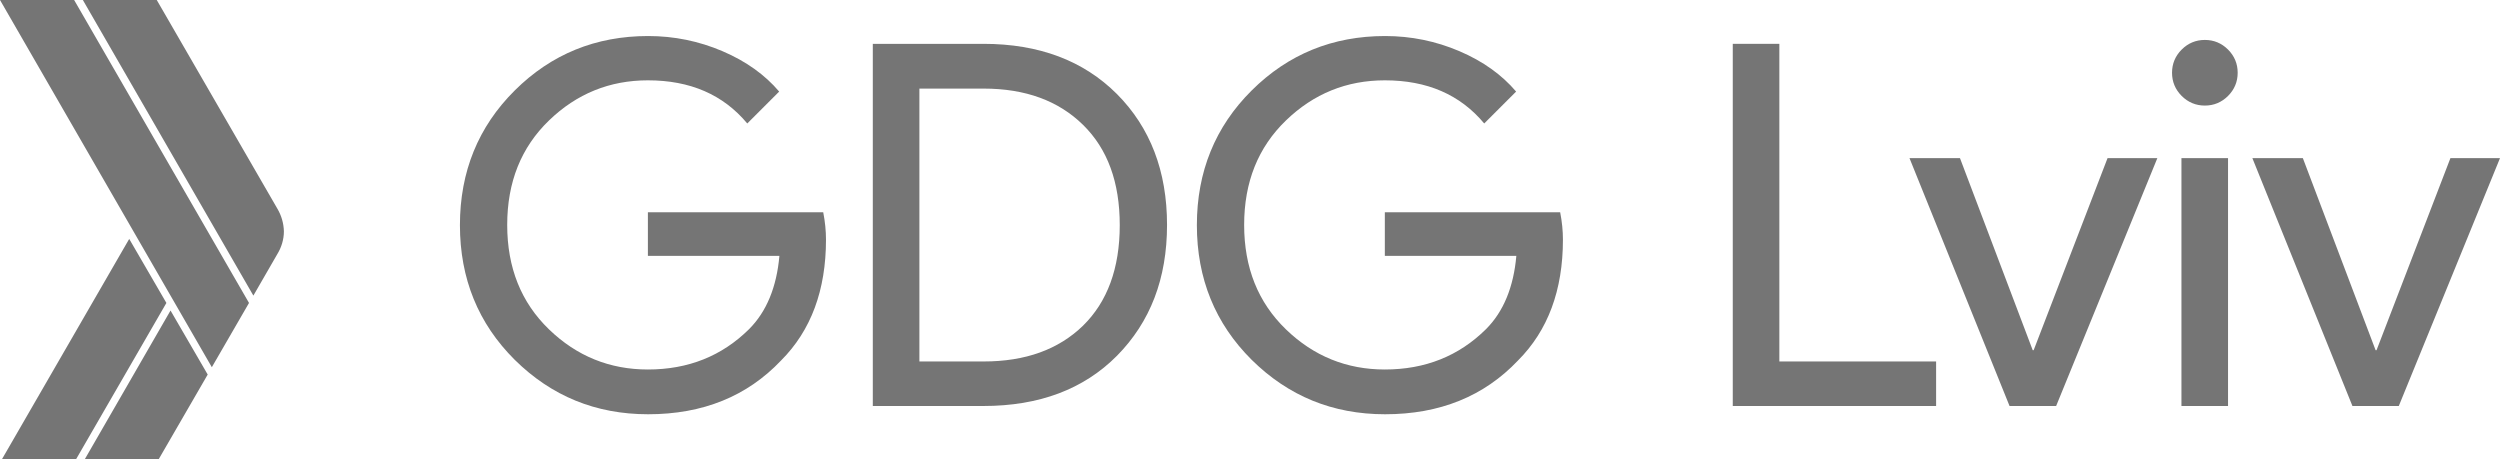
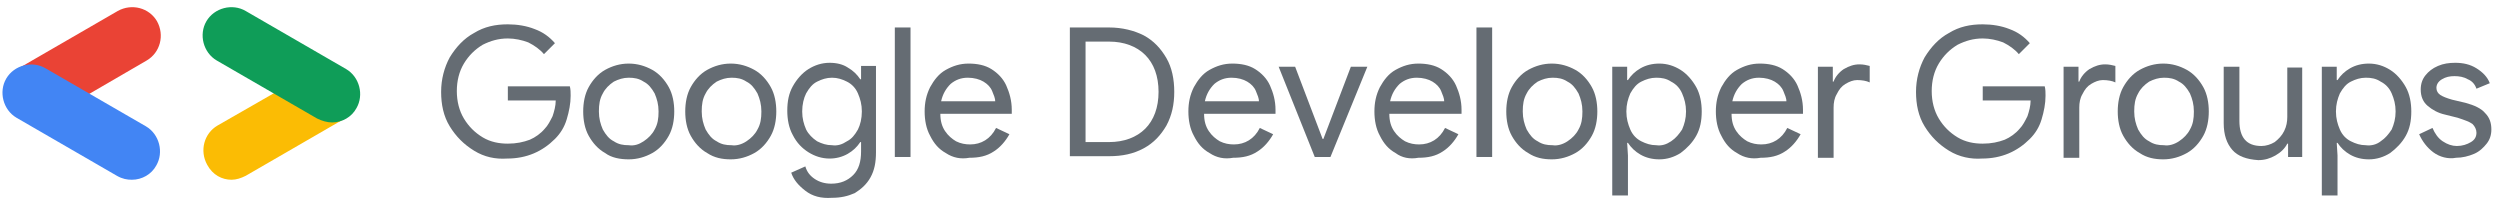
- <svg xmlns="http://www.w3.org/2000/svg" id="Layer_4" viewBox="95 151 1089.3 200">
-   <style>.st0{fill:#757575}</style>
-   <g id="XMLID_6_">
-     <path id="XMLID_3_" class="st0" d="M454.9 255.4c0 22-6.5 39.6-19.6 52.7-14.8 15.6-34.1 23.4-57.9 23.4-22.8 0-42.1-7.9-58.1-23.7-15.9-15.8-23.9-35.4-23.9-58.7s8-42.9 23.9-58.7 35.3-23.7 58.1-23.7c11.3 0 22.1 2.2 32.4 6.6 10.3 4.4 18.5 10.3 24.7 17.6l-13.9 13.9c-10.5-12.6-24.9-18.8-43.3-18.8-16.6 0-31 5.8-43.1 17.5-12.1 11.7-18.2 26.8-18.2 45.5s6.1 33.8 18.2 45.5c12.1 11.7 26.5 17.5 43.1 17.5 17.6 0 32.3-5.9 44.1-17.6 7.6-7.6 12-18.3 13.2-31.9h-57.3v-19h76.4c.8 4.1 1.2 8.1 1.2 11.9z" />
-     <path id="XMLID_20_" class="st0" d="M475.3 327.9V170.1h48.2c24.2 0 43.6 7.3 58.2 21.9 14.5 14.6 21.8 33.6 21.8 57s-7.3 42.3-21.8 57c-14.5 14.6-33.9 21.9-58.2 21.9h-48.2zm20.3-19.4h28c18.2 0 32.6-5.2 43.3-15.6 10.6-10.4 16-25 16-43.8 0-18.7-5.3-33.2-16-43.7s-25.1-15.8-43.3-15.8h-28v118.9z" />
-     <path id="XMLID_23_" class="st0" d="M776 255.4c0 22-6.5 39.6-19.6 52.7-14.8 15.6-34.1 23.4-57.9 23.4-22.8 0-42.1-7.9-58.1-23.7-15.9-15.8-23.9-35.4-23.9-58.7s8-42.9 23.9-58.7 35.3-23.7 58.1-23.7c11.3 0 22.1 2.2 32.4 6.6 10.3 4.4 18.5 10.3 24.7 17.6l-13.9 13.9c-10.5-12.6-24.9-18.8-43.3-18.8-16.6 0-31 5.8-43.1 17.5s-18.2 26.8-18.2 45.5 6.1 33.8 18.2 45.5 26.5 17.5 43.1 17.5c17.6 0 32.3-5.9 44.1-17.6 7.6-7.6 12-18.3 13.2-31.9h-57.3v-19h76.4c.8 4.1 1.2 8.1 1.2 11.9z" />
-     <path id="XMLID_25_" class="st0" d="M850 327.9V170.1h20.3v138.4h68.3v19.4H850z" />
-     <path id="XMLID_27_" class="st0" d="M970.6 327.9l-43.6-108h22l31.7 83.7h.4l32.2-83.7h21.7l-44.1 108h-20.3z" />
-     <path id="XMLID_29_" class="st0" d="M1065.8 192.8c-2.8 2.8-6.2 4.2-10.1 4.2-3.9 0-7.3-1.4-10.1-4.2-2.8-2.8-4.2-6.2-4.2-10.1 0-3.9 1.4-7.3 4.2-10.1 2.8-2.8 6.2-4.2 10.1-4.2 3.9 0 7.3 1.4 10.1 4.2 2.8 2.8 4.2 6.2 4.2 10.1 0 3.9-1.4 7.3-4.2 10.1zm0 135.1h-20.3v-108h20.3v108z" />
-     <path id="XMLID_32_" class="st0" d="M1120 327.9l-43.6-108h22l31.7 83.7h.4l32.2-83.7h21.6l-44.1 108H1120z" />
-   </g>
-   <g id="XMLID_261_">
-     <path id="XMLID_259_" class="st0" d="M127.3 151H95l92.3 160 16.2-28-76.2-132z" />
-     <path id="XMLID_258_" class="st0" d="M215.9 242l-52.6-91h-32.2l74.3 128.8 10.5-18.2c1.7-2.8 2.8-6.2 2.8-9.8-.1-3.6-1.1-6.9-2.8-9.8z" />
-     <path id="XMLID_257_" class="st0" d="M151.3 255.1L95.9 351h32.3l39.3-68-16.2-27.9z" />
-     <path id="XMLID_256_" class="st0" d="M169.3 286.3L132 351h32.2l21.3-36.8-16.2-27.9z" />
-   </g>
+ <svg xmlns="http://www.w3.org/2000/svg" width="490" height="40" viewBox="0 0 490 40" fill="none">
+   <path d="M92.923 29.538C90.923 28.308 89.385 26.769 88.154 24.769C86.923 22.769 86.461 20.462 86.461 18C86.461 15.539 87.077 13.231 88.154 11.231C89.385 9.231 90.923 7.538 92.923 6.462C94.923 5.231 97.077 4.769 99.538 4.769C101.385 4.769 103.231 5.077 104.769 5.692C106.461 6.308 107.692 7.231 108.769 8.462L106.615 10.615C105.846 9.692 104.769 8.923 103.538 8.308C102.308 7.846 100.923 7.538 99.538 7.538C97.692 7.538 96.154 8 94.615 8.769C93.077 9.692 91.846 10.923 90.923 12.461C90 14 89.538 15.846 89.538 17.846C89.538 19.846 90 21.692 90.923 23.231C91.846 24.769 93.077 26 94.615 26.923C96.154 27.846 97.846 28.154 99.538 28.154C101.231 28.154 102.615 27.846 103.846 27.385C104.923 26.923 106 26.154 106.769 25.231C107.384 24.615 107.846 23.692 108.308 22.769C108.615 21.846 108.923 20.769 108.923 19.692H99.538V16.923H111.692C111.846 17.538 111.846 18.154 111.846 18.769C111.846 20.308 111.538 21.846 111.077 23.385C110.615 24.923 109.846 26.154 108.769 27.231C106.308 29.692 103.231 31.077 99.385 31.077C97.077 31.231 94.923 30.769 92.923 29.538Z" fill="#656C73" />
+   <path d="M118.615 30C117.231 29.231 116.154 28 115.385 26.615C114.615 25.231 114.308 23.538 114.308 21.846C114.308 20.154 114.615 18.462 115.385 17.077C116.154 15.692 117.231 14.461 118.615 13.692C120 12.923 121.538 12.461 123.231 12.461C124.923 12.461 126.461 12.923 127.846 13.692C129.231 14.461 130.308 15.692 131.077 17.077C131.846 18.462 132.154 20.154 132.154 21.846C132.154 23.538 131.846 25.231 131.077 26.615C130.308 28 129.231 29.231 127.846 30C126.461 30.769 124.923 31.231 123.231 31.231C121.538 31.231 119.846 30.923 118.615 30ZM126.154 27.692C127.077 27.077 127.846 26.308 128.308 25.385C128.923 24.308 129.077 23.231 129.077 21.846C129.077 20.462 128.769 19.385 128.308 18.308C127.692 17.231 127.077 16.462 126.154 16C125.231 15.385 124.308 15.231 123.231 15.231C122.154 15.231 121.231 15.539 120.308 16C119.385 16.615 118.615 17.385 118.154 18.308C117.538 19.385 117.385 20.462 117.385 21.846C117.385 23.231 117.692 24.308 118.154 25.385C118.769 26.462 119.385 27.231 120.308 27.692C121.231 28.308 122.154 28.462 123.231 28.462C124.308 28.615 125.231 28.308 126.154 27.692Z" fill="#656C73" />
+   <path d="M138.615 30C137.231 29.231 136.154 28 135.385 26.615C134.615 25.231 134.308 23.538 134.308 21.846C134.308 20.154 134.615 18.462 135.385 17.077C136.154 15.692 137.231 14.461 138.615 13.692C140 12.923 141.538 12.461 143.231 12.461C144.923 12.461 146.461 12.923 147.846 13.692C149.231 14.461 150.308 15.692 151.077 17.077C151.846 18.462 152.154 20.154 152.154 21.846C152.154 23.538 151.846 25.231 151.077 26.615C150.308 28 149.231 29.231 147.846 30C146.461 30.769 144.923 31.231 143.231 31.231C141.538 31.231 140 30.923 138.615 30ZM146.308 27.692C147.231 27.077 148 26.308 148.461 25.385C149.077 24.308 149.231 23.231 149.231 21.846C149.231 20.462 148.923 19.385 148.461 18.308C147.846 17.231 147.231 16.462 146.308 16C145.385 15.385 144.461 15.231 143.385 15.231C142.308 15.231 141.385 15.539 140.461 16C139.538 16.615 138.769 17.385 138.308 18.308C137.692 19.385 137.538 20.462 137.538 21.846C137.538 23.231 137.846 24.308 138.308 25.385C138.923 26.462 139.538 27.231 140.461 27.692C141.385 28.308 142.308 28.462 143.385 28.462C144.308 28.615 145.385 28.308 146.308 27.692Z" fill="#656C73" />
+   <path d="M157.846 37.385C156.461 36.308 155.538 35.231 155.077 33.846L157.846 32.615C158.154 33.692 158.769 34.462 159.692 35.077C160.615 35.692 161.692 36 162.923 36C164.769 36 166.154 35.385 167.231 34.308C168.308 33.231 168.769 31.692 168.769 29.692V27.846H168.615C168 28.769 167.231 29.538 166.154 30.154C165.077 30.769 163.846 31.077 162.615 31.077C161.077 31.077 159.692 30.615 158.461 29.846C157.231 29.077 156.154 28 155.385 26.462C154.615 25.077 154.308 23.385 154.308 21.692C154.308 19.846 154.615 18.308 155.385 16.923C156.154 15.538 157.231 14.308 158.461 13.538C159.692 12.769 161.077 12.308 162.615 12.308C164 12.308 165.231 12.615 166.154 13.231C167.231 13.846 168 14.615 168.615 15.539H168.769V12.923H171.692V29.846C171.692 31.846 171.385 33.385 170.615 34.769C169.846 36.154 168.769 37.077 167.538 37.846C166.154 38.462 164.769 38.769 163.077 38.769C160.923 38.923 159.231 38.462 157.846 37.385ZM166 27.692C166.923 27.231 167.538 26.462 168.154 25.385C168.615 24.462 168.923 23.231 168.923 21.846C168.923 20.462 168.615 19.385 168.154 18.308C167.692 17.231 166.923 16.462 166 16C165.077 15.538 164.154 15.231 163.077 15.231C162 15.231 161.077 15.538 160.154 16C159.231 16.462 158.615 17.231 158 18.308C157.538 19.231 157.231 20.462 157.231 21.846C157.231 23.231 157.538 24.308 158 25.385C158.462 26.308 159.231 27.077 160.154 27.692C161.077 28.154 162 28.462 163.077 28.462C164.154 28.615 165.077 28.308 166 27.692Z" fill="#656C73" />
+   <path d="M178.462 5.385H175.385V30.769H178.462V5.385Z" fill="#656C73" />
+   <path d="M185.384 30C184 29.231 183.077 28.154 182.307 26.615C181.538 25.231 181.23 23.538 181.23 21.846C181.23 20.154 181.538 18.615 182.307 17.077C183.077 15.692 184 14.461 185.384 13.692C186.769 12.923 188.154 12.461 189.846 12.461C191.538 12.461 193.077 12.769 194.307 13.538C195.538 14.308 196.615 15.385 197.231 16.769C197.846 18.154 198.307 19.692 198.307 21.538C198.307 21.846 198.307 22.154 198.307 22.308H184.307C184.307 23.692 184.615 24.769 185.23 25.692C185.846 26.615 186.615 27.231 187.384 27.692C188.307 28.154 189.23 28.308 190.154 28.308C192.307 28.308 194.154 27.231 195.23 25.077L197.846 26.308C197.077 27.692 196 28.923 194.769 29.692C193.384 30.615 191.846 30.923 190 30.923C188.307 31.231 186.769 30.923 185.384 30ZM195.077 20C195.077 19.231 194.769 18.615 194.461 17.846C194.154 17.077 193.538 16.462 192.769 16C192 15.539 190.923 15.231 189.692 15.231C188.307 15.231 187.23 15.692 186.307 16.462C185.384 17.385 184.769 18.462 184.461 19.846H195.077V20Z" fill="#656C73" />
+   <path d="M209.692 5.385H217.385C220 5.385 222.308 6 224.154 6.923C226.154 8 227.539 9.538 228.615 11.385C229.692 13.231 230.154 15.539 230.154 18C230.154 20.462 229.692 22.615 228.615 24.615C227.539 26.462 226.154 28 224.154 29.077C222.154 30.154 220 30.615 217.385 30.615H209.692V5.385ZM217.385 27.846C220.308 27.846 222.769 26.923 224.462 25.231C226.154 23.538 227.077 21.077 227.077 18C227.077 14.923 226.154 12.461 224.462 10.769C222.769 9.077 220.308 8.154 217.385 8.154H212.769V27.846H217.385V27.846Z" fill="#656C73" />
+   <path d="M237.077 30C235.692 29.231 234.769 28.154 234 26.615C233.231 25.231 232.923 23.538 232.923 21.846C232.923 20.154 233.231 18.615 234 17.077C234.769 15.692 235.692 14.461 237.077 13.692C238.461 12.923 239.846 12.461 241.538 12.461C243.231 12.461 244.769 12.769 246 13.538C247.231 14.308 248.307 15.385 248.923 16.769C249.538 18.154 250 19.692 250 21.538C250 21.846 250 22.154 250 22.308H236C236 23.692 236.307 24.769 236.923 25.692C237.538 26.615 238.307 27.231 239.077 27.692C240 28.154 240.923 28.308 241.846 28.308C244 28.308 245.846 27.231 246.923 25.077L249.538 26.308C248.769 27.692 247.692 28.923 246.461 29.692C245.077 30.615 243.538 30.923 241.692 30.923C240 31.231 238.461 30.923 237.077 30ZM246.769 20C246.769 19.231 246.461 18.615 246.154 17.846C245.846 17.077 245.231 16.462 244.461 16C243.692 15.539 242.615 15.231 241.384 15.231C240 15.231 238.923 15.692 238 16.462C237.077 17.385 236.461 18.462 236.154 19.846H246.769V20Z" fill="#656C73" />
+   <path d="M250.615 13.077H253.846L259.231 27.231H259.384L264.769 13.077H268L260.769 30.769H257.692L250.615 13.077Z" fill="#656C73" />
+   <path d="M273.539 30C272.154 29.231 271.231 28.154 270.462 26.615C269.692 25.231 269.385 23.538 269.385 21.846C269.385 20.154 269.692 18.615 270.462 17.077C271.231 15.692 272.154 14.461 273.539 13.692C274.923 12.923 276.308 12.461 278 12.461C279.692 12.461 281.231 12.769 282.462 13.538C283.692 14.308 284.769 15.385 285.385 16.769C286 18.154 286.462 19.692 286.462 21.538C286.462 21.846 286.462 22.154 286.462 22.308H272.308C272.308 23.692 272.616 24.769 273.231 25.692C273.846 26.615 274.616 27.231 275.385 27.692C276.308 28.154 277.231 28.308 278.154 28.308C280.308 28.308 282.154 27.231 283.231 25.077L285.846 26.308C285.077 27.692 284 28.923 282.769 29.692C281.385 30.615 279.846 30.923 278 30.923C276.308 31.231 274.769 30.923 273.539 30ZM283.077 20C283.077 19.231 282.769 18.615 282.462 17.846C282.154 17.077 281.539 16.462 280.769 16C280 15.539 278.923 15.231 277.692 15.231C276.308 15.231 275.231 15.692 274.308 16.462C273.385 17.385 272.769 18.462 272.462 19.846H283.077V20Z" fill="#656C73" />
+   <path d="M292.462 5.385H289.385V30.769H292.462V5.385Z" fill="#656C73" />
+   <path d="M299.538 30C298.154 29.231 297.077 28 296.307 26.615C295.538 25.231 295.23 23.538 295.23 21.846C295.23 20.154 295.538 18.462 296.307 17.077C297.077 15.692 298.154 14.461 299.538 13.692C300.923 12.923 302.461 12.461 304.154 12.461C305.846 12.461 307.384 12.923 308.769 13.692C310.154 14.461 311.23 15.692 312 17.077C312.769 18.462 313.077 20.154 313.077 21.846C313.077 23.538 312.769 25.231 312 26.615C311.23 28 310.154 29.231 308.769 30C307.384 30.769 305.846 31.231 304.154 31.231C302.461 31.231 300.923 30.923 299.538 30ZM307.23 27.692C308.154 27.077 308.923 26.308 309.384 25.385C310 24.308 310.154 23.231 310.154 21.846C310.154 20.462 309.846 19.385 309.384 18.308C308.769 17.231 308.154 16.462 307.23 16C306.307 15.385 305.384 15.231 304.307 15.231C303.23 15.231 302.307 15.539 301.384 16C300.461 16.615 299.692 17.385 299.23 18.308C298.615 19.385 298.461 20.462 298.461 21.846C298.461 23.231 298.769 24.308 299.23 25.385C299.846 26.462 300.461 27.231 301.384 27.692C302.307 28.308 303.23 28.462 304.307 28.462C305.23 28.615 306.307 28.308 307.23 27.692Z" fill="#656C73" />
+   <path d="M316 13.077H318.923V15.692H319.077C319.692 14.769 320.462 14 321.538 13.385C322.615 12.769 323.846 12.461 325.231 12.461C326.769 12.461 328.154 12.923 329.385 13.692C330.615 14.461 331.692 15.692 332.461 17.077C333.231 18.462 333.538 20.154 333.538 21.846C333.538 23.692 333.231 25.231 332.461 26.615C331.692 28 330.615 29.077 329.385 30C328.154 30.769 326.769 31.231 325.231 31.231C323.846 31.231 322.615 30.923 321.538 30.308C320.462 29.692 319.692 28.923 319.077 28H318.923L319.077 30.462V38.308H316V13.077ZM327.538 27.692C328.462 27.077 329.077 26.308 329.692 25.385C330.154 24.308 330.461 23.231 330.461 21.846C330.461 20.462 330.154 19.385 329.692 18.308C329.231 17.231 328.462 16.462 327.538 16C326.615 15.385 325.692 15.231 324.615 15.231C323.538 15.231 322.615 15.539 321.692 16C320.769 16.462 320.154 17.231 319.538 18.308C319.077 19.385 318.769 20.462 318.769 21.846C318.769 23.231 319.077 24.308 319.538 25.385C320 26.462 320.769 27.231 321.692 27.692C322.615 28.154 323.538 28.462 324.615 28.462C325.692 28.615 326.615 28.308 327.538 27.692Z" fill="#656C73" />
+   <path d="M340.461 30C339.077 29.231 338.154 28.154 337.385 26.615C336.615 25.231 336.308 23.538 336.308 21.846C336.308 20.154 336.615 18.615 337.385 17.077C338.154 15.692 339.077 14.461 340.461 13.692C341.846 12.923 343.231 12.461 344.923 12.461C346.615 12.461 348.154 12.769 349.385 13.538C350.615 14.308 351.692 15.385 352.308 16.769C352.923 18.154 353.385 19.692 353.385 21.538C353.385 21.846 353.385 22.154 353.385 22.308H339.385C339.385 23.692 339.692 24.769 340.308 25.692C340.923 26.615 341.692 27.231 342.461 27.692C343.385 28.154 344.308 28.308 345.231 28.308C347.385 28.308 349.231 27.231 350.308 25.077L352.923 26.308C352.154 27.692 351.077 28.923 349.846 29.692C348.462 30.615 346.923 30.923 345.077 30.923C343.385 31.231 341.846 30.923 340.461 30ZM350.154 20C350.154 19.231 349.846 18.615 349.538 17.846C349.231 17.077 348.615 16.462 347.846 16C347.077 15.539 346 15.231 344.769 15.231C343.385 15.231 342.308 15.692 341.385 16.462C340.462 17.385 339.846 18.462 339.538 19.846H350.154V20Z" fill="#656C73" />
+   <path d="M356.308 13.077H359.231V16H359.385C359.692 15.077 360.462 14.154 361.385 13.539C362.462 12.923 363.385 12.615 364.462 12.615C365.231 12.615 365.846 12.769 366.462 12.923V16.154C365.846 15.846 364.923 15.692 364 15.692C363.231 15.692 362.461 16 361.692 16.462C360.923 16.923 360.462 17.538 360 18.462C359.538 19.231 359.385 20.154 359.385 21.077V30.923H356.308V13.077V13.077Z" fill="#656C73" />
+   <path d="M382 29.538C380 28.308 378.462 26.769 377.231 24.769C376 22.769 375.539 20.462 375.539 18C375.539 15.539 376.154 13.231 377.231 11.231C378.462 9.231 380 7.538 382 6.462C384 5.231 386.154 4.769 388.616 4.769C390.462 4.769 392.308 5.077 393.846 5.692C395.539 6.308 396.769 7.231 397.846 8.462L395.692 10.615C394.923 9.692 393.846 8.923 392.616 8.308C391.385 7.846 390 7.538 388.616 7.538C386.769 7.538 385.231 8 383.693 8.769C382.154 9.692 380.923 10.923 380 12.461C379.077 14 378.616 15.846 378.616 17.846C378.616 19.846 379.077 21.692 380 23.231C380.923 24.769 382.154 26 383.693 26.923C385.231 27.846 386.923 28.154 388.616 28.154C390.308 28.154 391.693 27.846 392.923 27.385C394 26.923 395.077 26.154 395.846 25.231C396.462 24.615 396.923 23.692 397.385 22.769C397.692 21.846 398 20.769 398 19.692H388.616V16.923H400.769C400.923 17.538 400.923 18.154 400.923 18.769C400.923 20.308 400.616 21.846 400.154 23.385C399.692 24.923 398.923 26.154 397.846 27.231C395.385 29.692 392.308 31.077 388.462 31.077C386.308 31.231 384 30.769 382 29.538Z" fill="#656C73" />
+   <path d="M404.461 13.077H407.384V16H407.538C407.846 15.077 408.615 14.154 409.538 13.539C410.615 12.923 411.538 12.615 412.615 12.615C413.384 12.615 414 12.769 414.615 12.923V16.154C414 15.846 413.077 15.692 412.154 15.692C411.385 15.692 410.615 16 409.846 16.462C409.077 16.923 408.615 17.538 408.154 18.462C407.692 19.231 407.538 20.154 407.538 21.077V30.923H404.461V13.077V13.077Z" fill="#656C73" />
+   <path d="M419.384 30C418 29.231 416.923 28 416.154 26.615C415.384 25.231 415.077 23.538 415.077 21.846C415.077 20.154 415.384 18.462 416.154 17.077C416.923 15.692 418 14.461 419.384 13.692C420.769 12.923 422.307 12.461 424 12.461C425.692 12.461 427.23 12.923 428.615 13.692C430 14.461 431.077 15.692 431.846 17.077C432.615 18.462 432.923 20.154 432.923 21.846C432.923 23.538 432.615 25.231 431.846 26.615C431.077 28 430 29.231 428.615 30C427.23 30.769 425.692 31.231 424 31.231C422.307 31.231 420.769 30.923 419.384 30ZM427.077 27.692C428 27.077 428.769 26.308 429.231 25.385C429.846 24.308 430 23.231 430 21.846C430 20.462 429.692 19.385 429.231 18.308C428.615 17.231 428 16.462 427.077 16C426.154 15.385 425.231 15.231 424.154 15.231C423.077 15.231 422.154 15.539 421.23 16C420.307 16.615 419.538 17.385 419.077 18.308C418.461 19.385 418.307 20.462 418.307 21.846C418.307 23.231 418.615 24.308 419.077 25.385C419.692 26.462 420.307 27.231 421.23 27.692C422.154 28.308 423.077 28.462 424.154 28.462C425.077 28.615 426.154 28.308 427.077 27.692Z" fill="#656C73" />
+   <path d="M437.539 29.385C436.462 28.154 435.846 26.462 435.846 24.154V13.077H438.923V23.692C438.923 26.923 440.308 28.615 443.231 28.615C444.154 28.615 445.077 28.308 445.846 27.846C446.615 27.231 447.231 26.615 447.692 25.692C448.154 24.769 448.308 23.846 448.308 22.923V13.231H451.231V30.769H448.462V28.154H448.308C447.846 29.077 447.077 29.846 446 30.462C444.923 31.077 443.846 31.385 442.615 31.385C440.308 31.231 438.615 30.615 437.539 29.385Z" fill="#656C73" />
+   <path d="M455.077 13.077H458V15.692H458.154C458.769 14.769 459.538 14 460.615 13.385C461.692 12.769 462.923 12.461 464.307 12.461C465.846 12.461 467.231 12.923 468.461 13.692C469.692 14.461 470.769 15.692 471.538 17.077C472.307 18.462 472.615 20.154 472.615 21.846C472.615 23.692 472.307 25.231 471.538 26.615C470.769 28 469.692 29.077 468.461 30C467.231 30.769 465.846 31.231 464.307 31.231C462.923 31.231 461.692 30.923 460.615 30.308C459.538 29.692 458.769 28.923 458.154 28H458L458.154 30.462V38.308H455.077V13.077ZM466.615 27.692C467.538 27.077 468.154 26.308 468.769 25.385C469.231 24.308 469.538 23.231 469.538 21.846C469.538 20.462 469.231 19.385 468.769 18.308C468.307 17.231 467.538 16.462 466.615 16C465.692 15.385 464.769 15.231 463.692 15.231C462.615 15.231 461.692 15.539 460.769 16C459.846 16.462 459.23 17.231 458.615 18.308C458.154 19.385 457.846 20.462 457.846 21.846C457.846 23.231 458.154 24.308 458.615 25.385C459.077 26.462 459.846 27.231 460.769 27.692C461.692 28.154 462.615 28.462 463.692 28.462C464.769 28.615 465.846 28.308 466.615 27.692Z" fill="#656C73" />
+   <path d="M476.923 29.846C475.692 28.923 474.769 27.692 474.154 26.308L476.769 25.077C477.231 26.154 477.846 27.077 478.769 27.692C479.692 28.308 480.615 28.615 481.538 28.615C482.615 28.615 483.538 28.308 484.308 27.846C485.077 27.385 485.385 26.769 485.385 26C485.385 25.385 485.077 24.769 484.615 24.308C484 23.846 483.077 23.538 481.692 23.077L479.231 22.462C477.846 22.154 476.769 21.538 475.846 20.769C474.923 20 474.462 18.923 474.462 17.538C474.462 16.462 474.769 15.539 475.385 14.769C476 14 476.769 13.385 477.846 12.923C478.923 12.461 480 12.308 481.231 12.308C482.769 12.308 484.154 12.615 485.385 13.385C486.615 14.154 487.538 15.077 488 16.308L485.385 17.385C485.077 16.462 484.462 15.846 483.692 15.539C482.923 15.077 482 14.923 481.077 14.923C480.154 14.923 479.385 15.077 478.615 15.539C477.846 16 477.538 16.615 477.538 17.231C477.538 17.846 477.846 18.308 478.308 18.615C478.769 18.923 479.538 19.231 480.615 19.538L483.231 20.154C484.923 20.615 486.308 21.231 487.077 22.154C488 23.077 488.308 24.154 488.308 25.385C488.308 26.462 488 27.385 487.385 28.154C486.769 28.923 486 29.692 484.923 30.154C483.846 30.615 482.615 30.923 481.385 30.923C479.846 31.231 478.154 30.769 476.923 29.846Z" fill="#656C73" />
+   <path d="M17.385 18.462L28.769 11.846C31.385 10.308 32.308 6.923 30.769 4.154C29.231 1.538 25.846 0.615 23.077 2.154L3.385 13.539L17.385 18.462Z" fill="#EA4335" />
+   <path d="M25.846 35.231C27.846 35.231 29.692 34.154 30.616 32.462C32.154 29.846 31.231 26.308 28.616 24.769L8.923 13.385C6.308 11.846 2.769 12.769 1.231 15.385C-0.308 18 0.616 21.538 3.231 23.077L22.923 34.462C24 35.077 24.923 35.231 25.846 35.231Z" fill="#4285F4" />
+   <path d="M45.384 35.231C46.307 35.231 47.231 34.923 48.154 34.462L67.846 23.077L54.154 18L42.615 24.615C40 26.154 39.077 29.538 40.615 32.308C41.692 34.308 43.538 35.231 45.384 35.231Z" fill="#FBBC04" />
+   <path d="M65.077 24C67.077 24 68.923 22.923 69.846 21.231C71.385 18.615 70.461 15.077 67.846 13.539L48.154 2.154C45.538 0.615 42 1.538 40.461 4.154C38.923 6.769 39.846 10.308 42.461 11.846L62.154 23.231C63.077 23.692 64.154 24 65.077 24Z" fill="#0F9D58" />
</svg>
